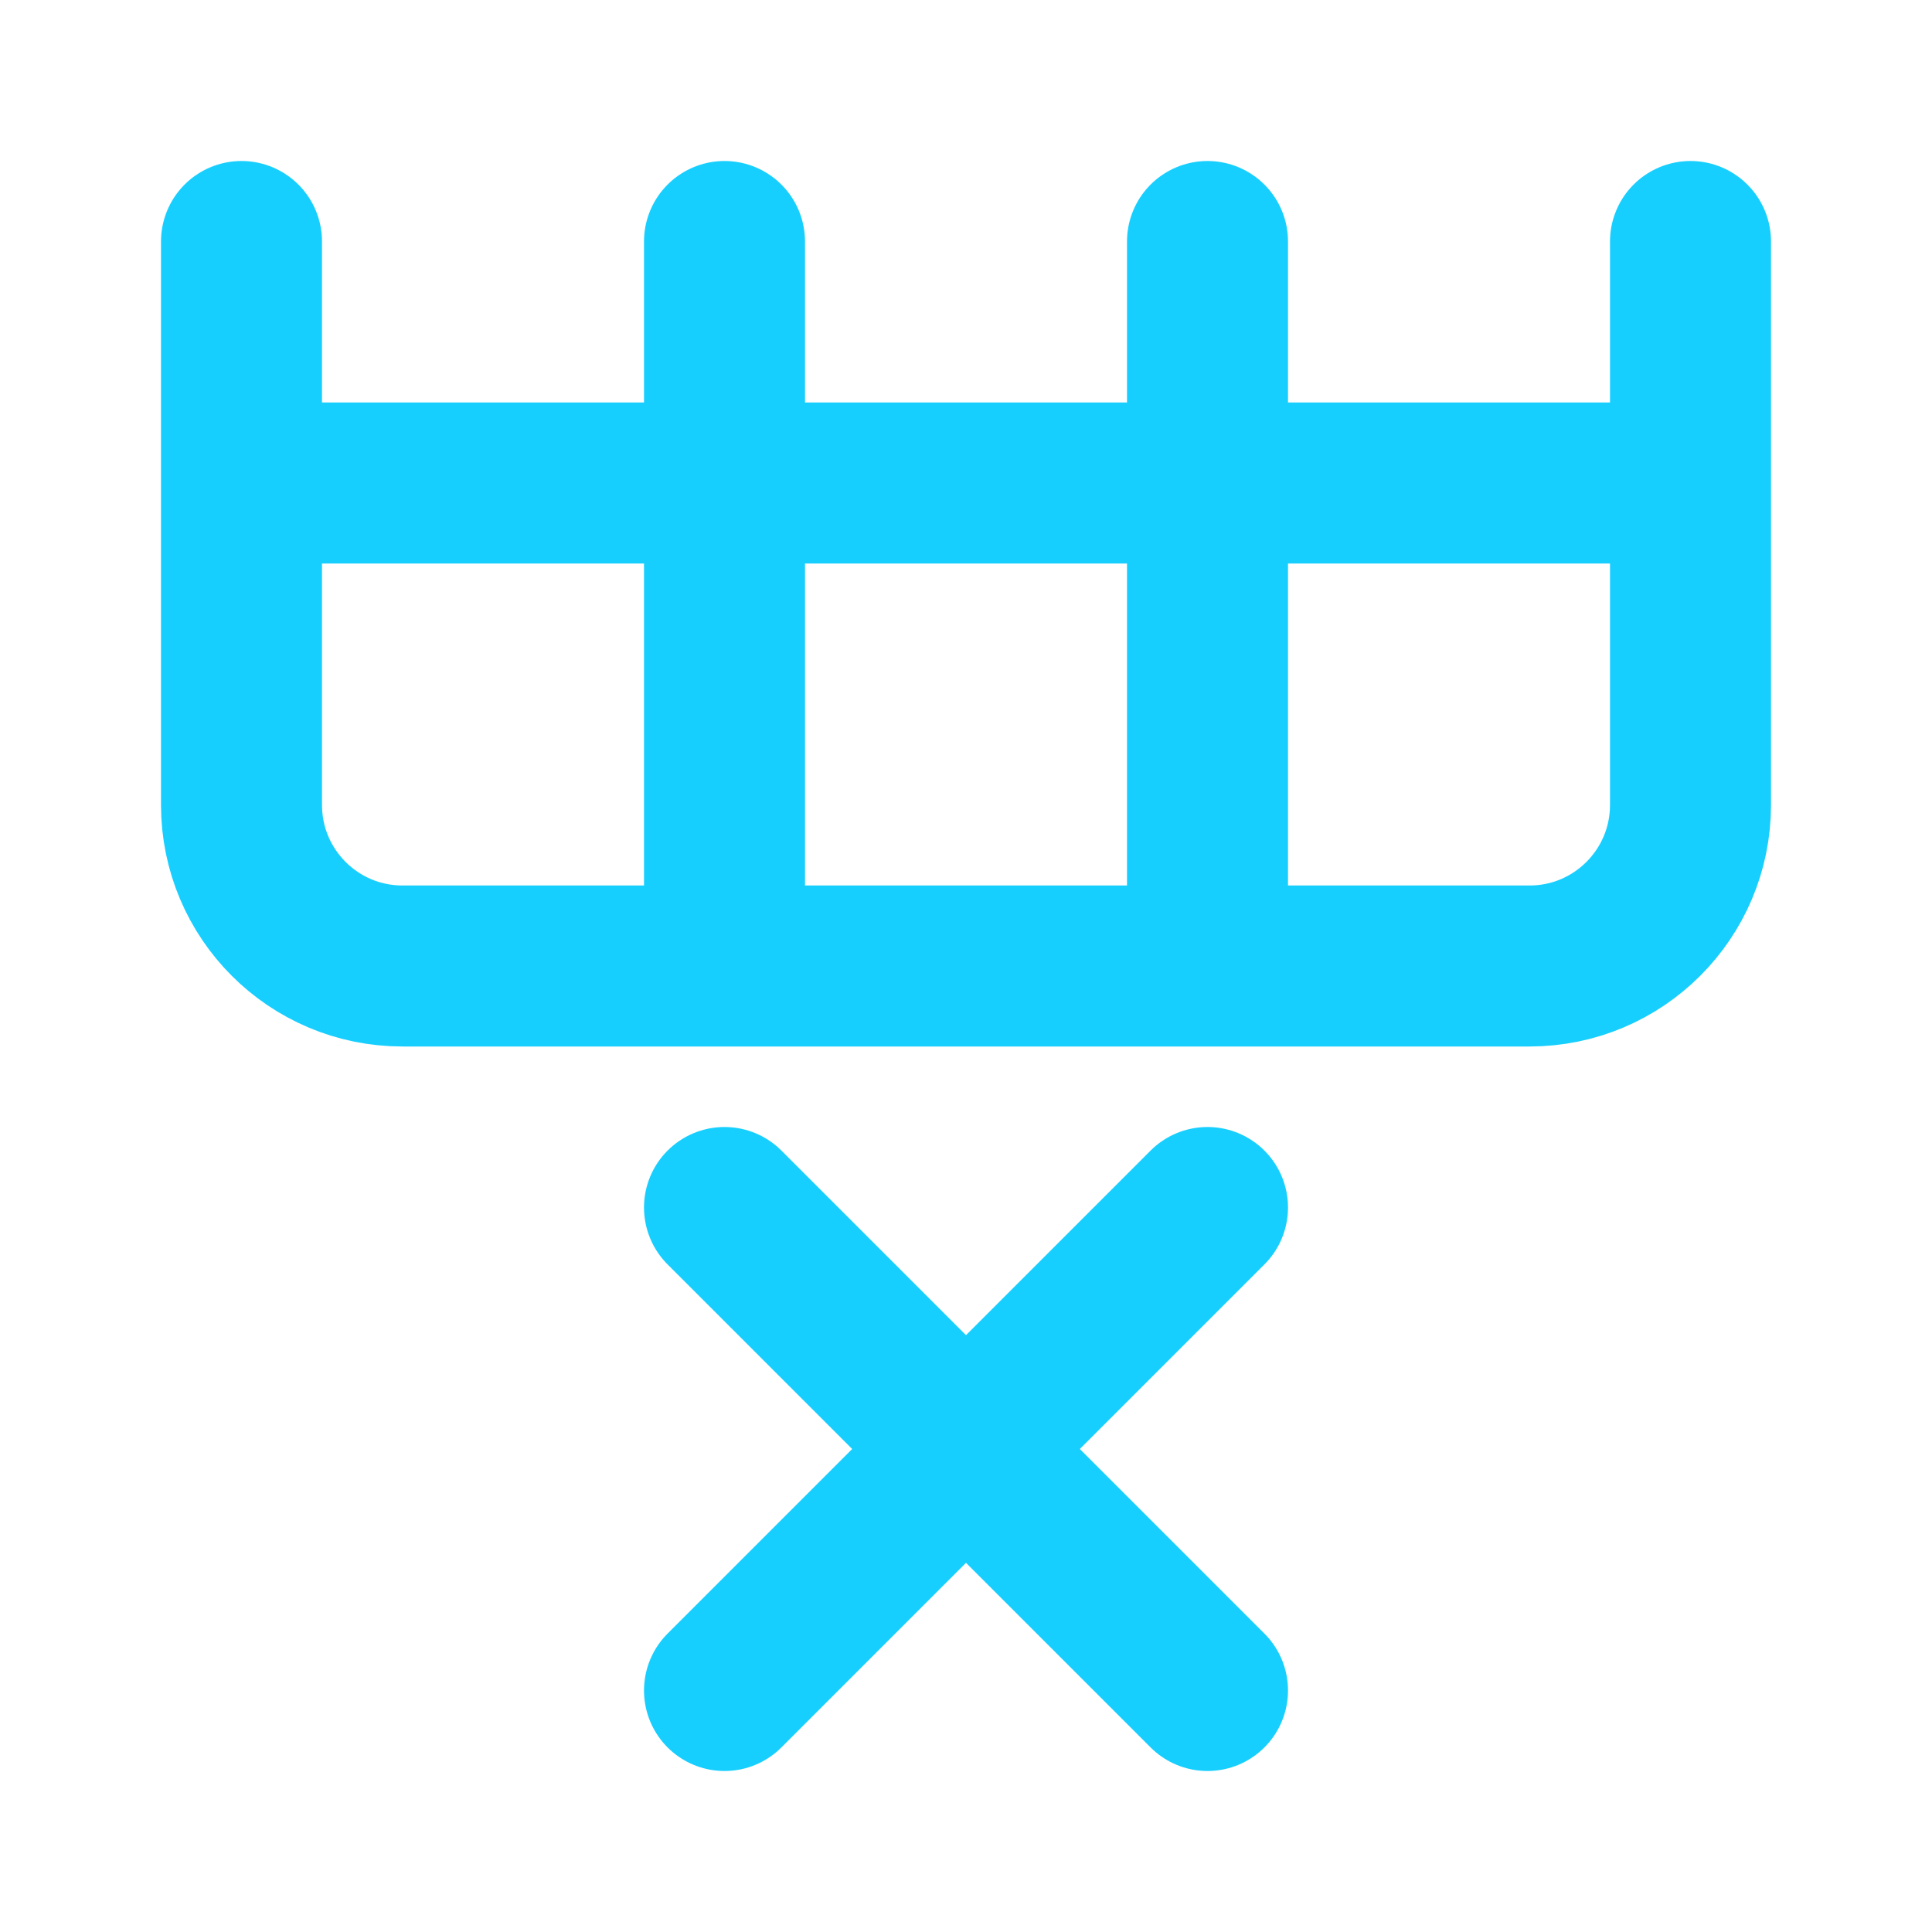
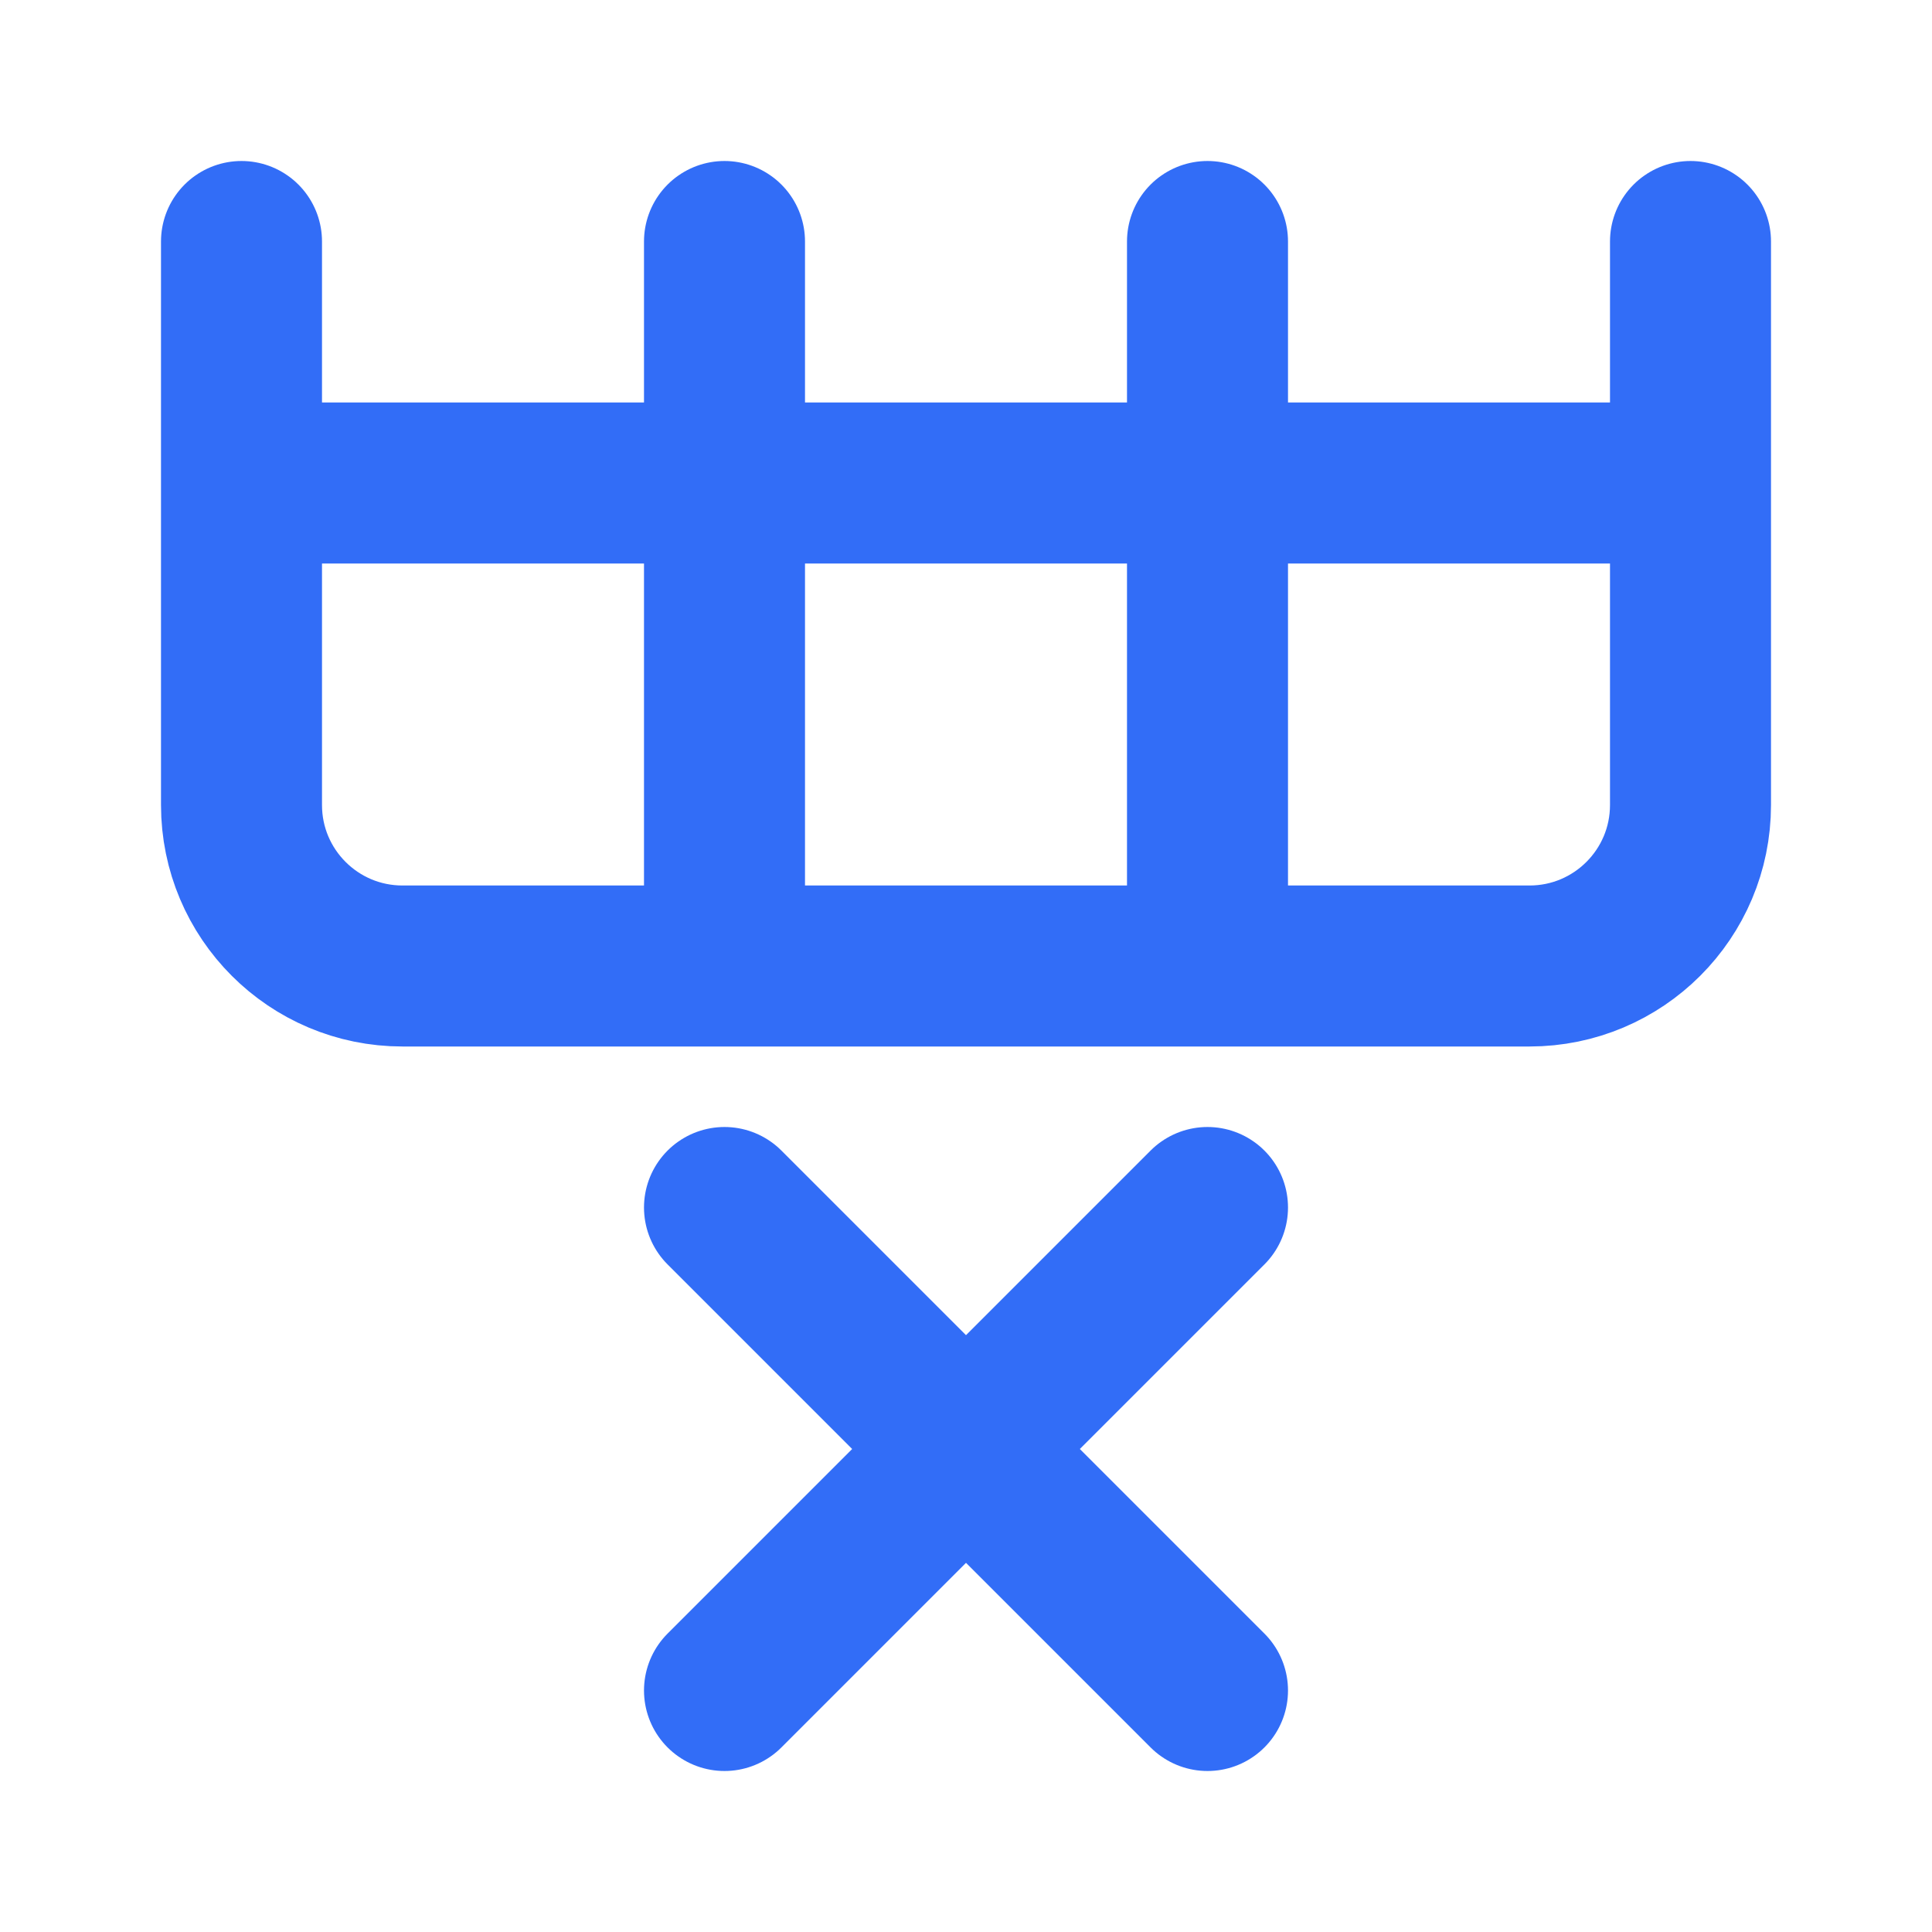
<svg xmlns="http://www.w3.org/2000/svg" width="24" height="24" viewBox="0 0 24 24">
-   <path fill="none" stroke="#17CFFF" stroke-linecap="round" stroke-linejoin="round" stroke-width="2" d="M3 3v3m18-3v3m0 0v4a2 2 0 0 1-2 2H9m12-6H9M3 6v4a2 2 0 0 0 2 2h4M3 6h6m0-3v3m0 0v6m6-9v9m-6 3l3 3m0 0l3 3m-3-3l3-3m-3 3l-3 3" />
+   <path fill="none" stroke="#326DF7" stroke-linecap="round" stroke-linejoin="round" stroke-width="2" d="M3 3v3m18-3v3m0 0v4a2 2 0 0 1-2 2H9m12-6H9M3 6v4a2 2 0 0 0 2 2h4M3 6h6m0-3v3m0 0v6m6-9v9m-6 3l3 3m0 0l3 3m-3-3l3-3m-3 3l-3 3" />
</svg>
